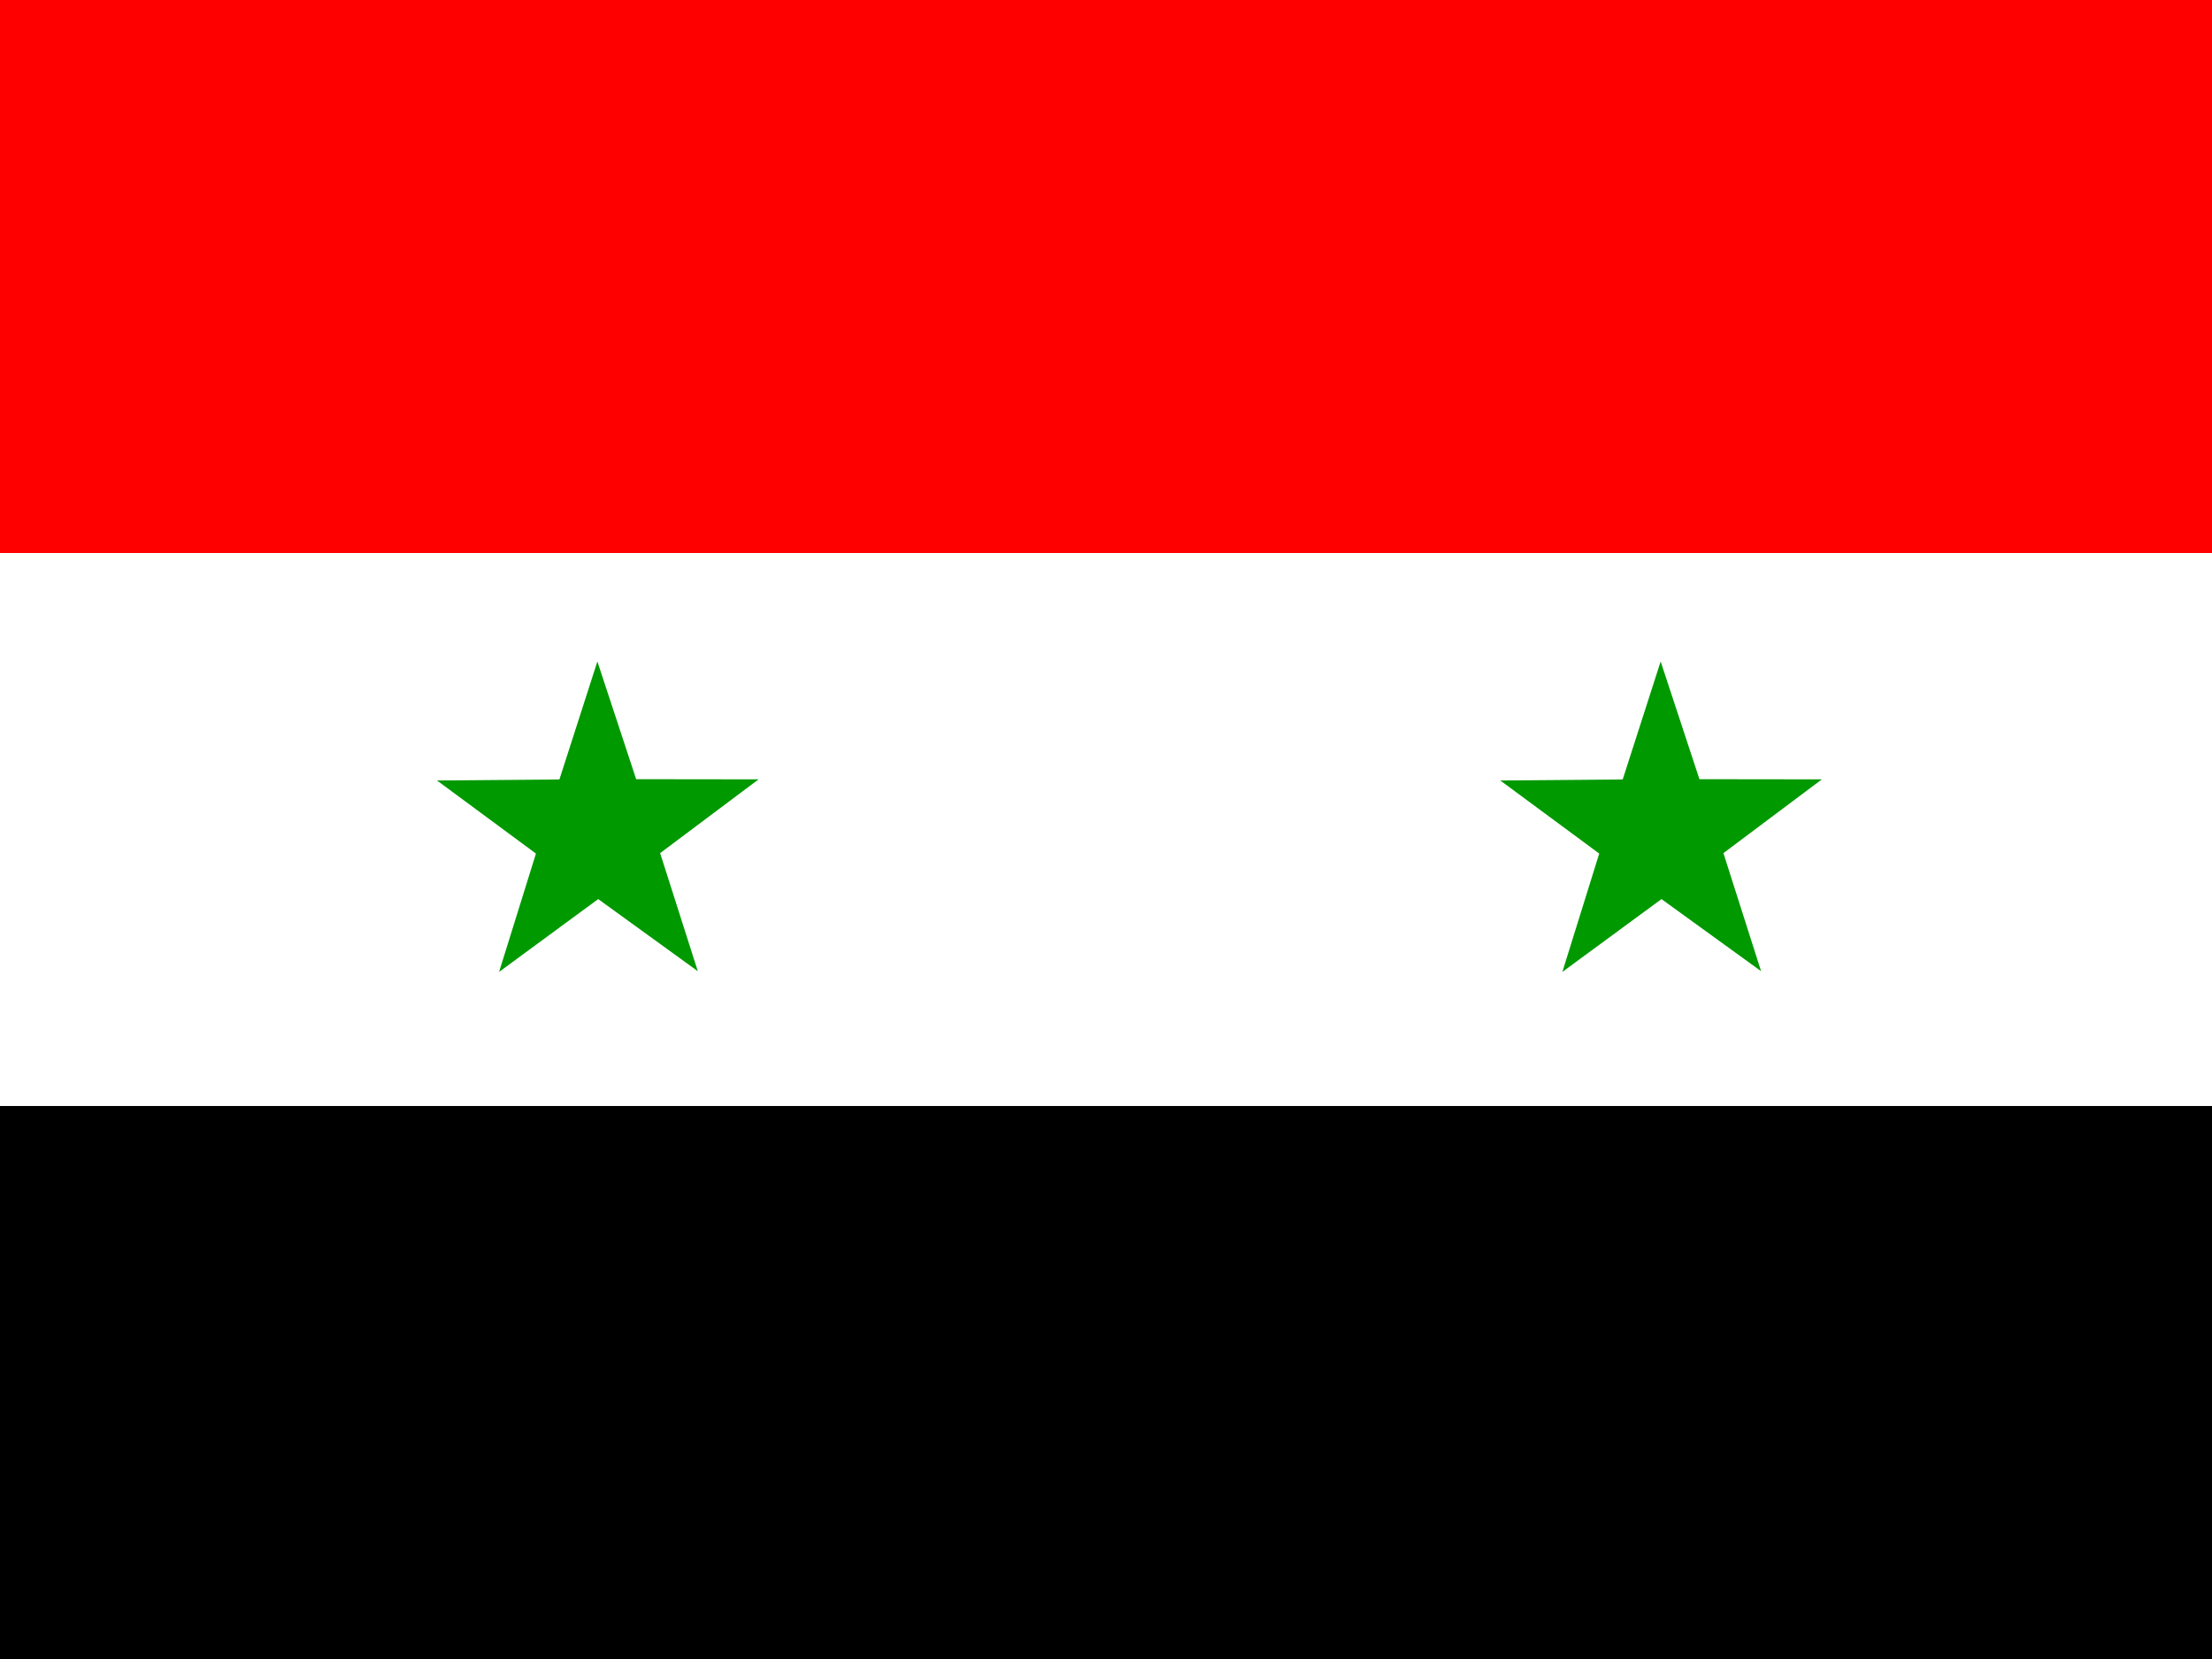
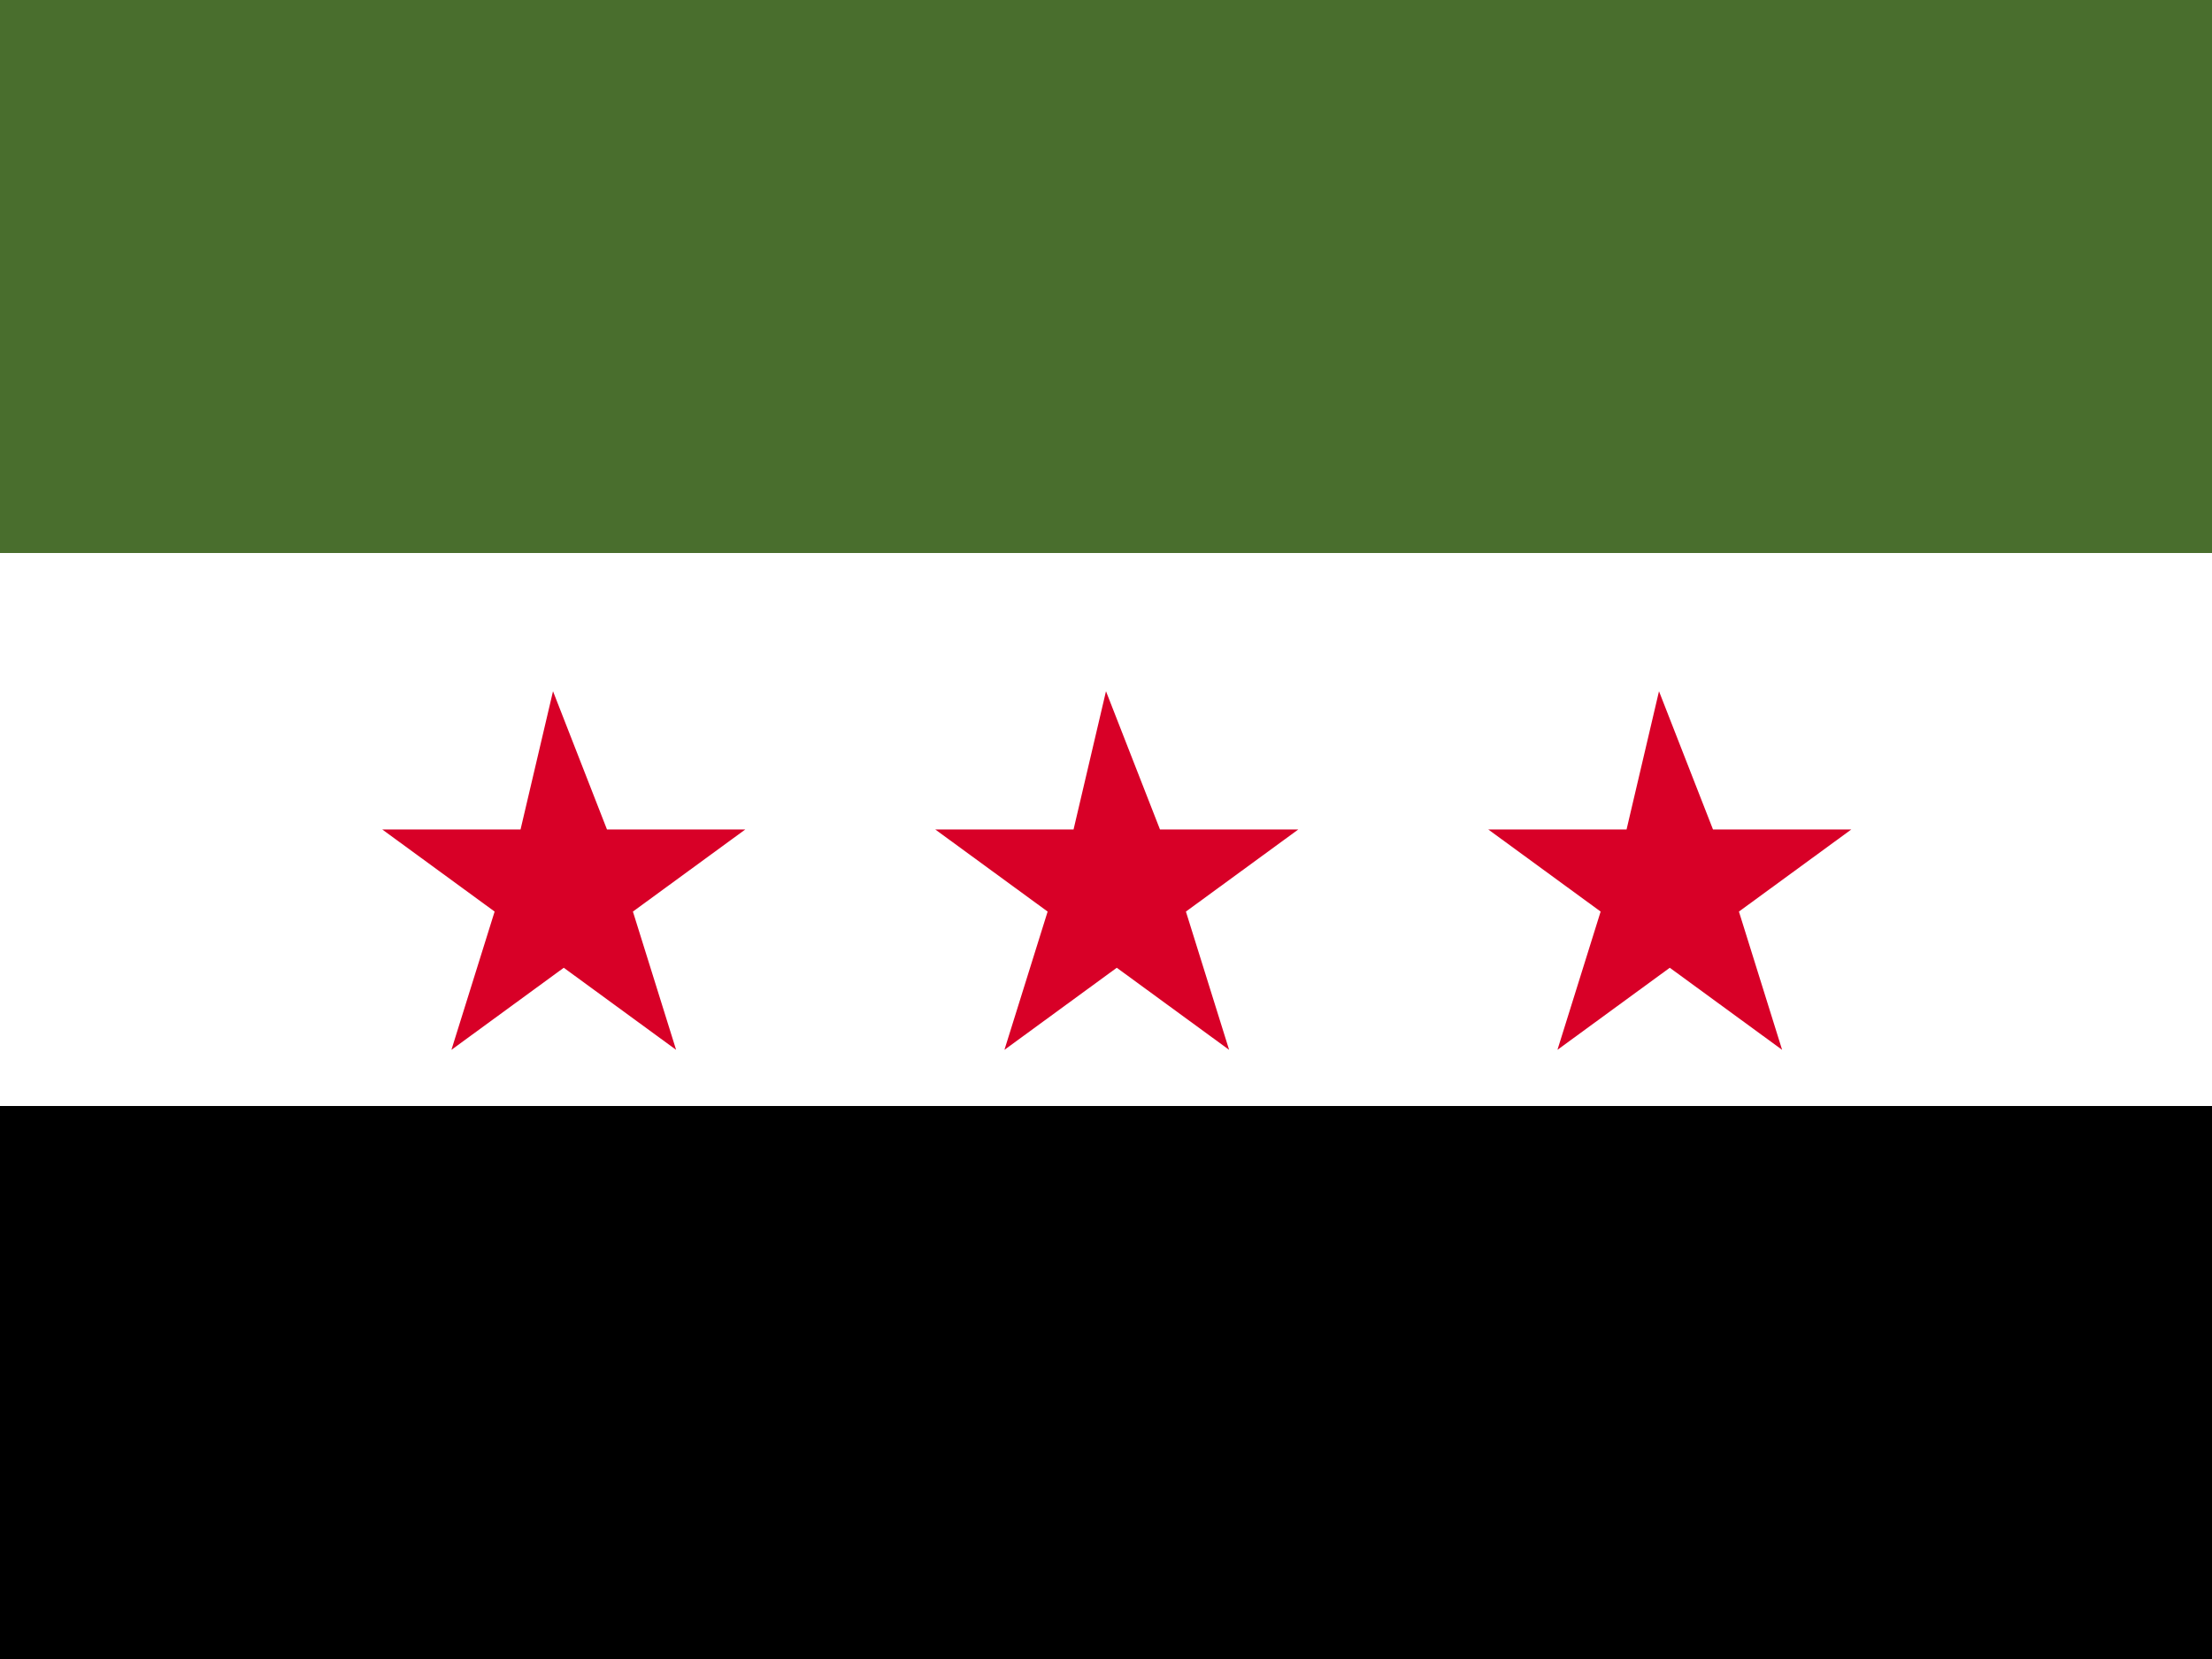
- <svg xmlns="http://www.w3.org/2000/svg" height="480" width="640" id="flag-icon-css-sy">
-   <rect y="160" width="640" height="160" ry="0" rx="0" fill="#fff" fill-rule="evenodd" />
-   <rect y="320" width="640" height="160" ry="0" rx="0" fill-rule="evenodd" />
-   <path d="M0 0h640v160H0z" fill="red" fill-rule="evenodd" />
-   <path d="M201.9 281l-28.822-20.867-28.68 21.072 10.667-34.242-28.628-21.145 35.418-.295 10.985-34.138 11.221 34.06 35.418.045-28.481 21.344L201.9 281zm307.64 0l-28.822-20.867-28.68 21.072 10.667-34.242-28.628-21.145 35.418-.295 10.985-34.138 11.221 34.06 35.418.045-28.481 21.344L509.54 281z" fill="#090" fill-rule="evenodd" />
+ <svg xmlns="http://www.w3.org/2000/svg" viewBox="0 0 682.67 512" id="flag-icon-css-sy">
+   <defs>
+     <clipPath id="a">
+       <path fill-opacity=".67" d="M0 0h682.67v512H0z" />
+     </clipPath>
+   </defs>
+   <g clip-path="url(#a)">
+     <path fill="#496E2D" d="M0 0h682.67v170.67H0z" />
+     <path fill="#FFFFFF" d="M0 170.67h682.67v170.67H0z" />
+     <path fill="#000000" d="M0 341.33h682.67v170.67H0z" />
+     <path fill="#D80027" d="M170.67 213.33L187.33 256h42.67l-34.67 25.33 13.33 42.67-34.67-25.33-34.67 25.33 13.33-42.67-34.67-25.33h42.67z" />
+     <path fill="#D80027" d="M341.33 213.33L358 256h42.67l-34.67 25.33 13.33 42.67-34.67-25.33-34.67 25.33 13.33-42.67-34.67-25.33h42.67z" />
+     <path fill="#D80027" d="M512 213.33L528.67 256h42.67l-34.67 25.33 13.33 42.67-34.67-25.33-34.67 25.33 13.33-42.67-34.67-25.33h42.67z" />
+   </g>
</svg>
